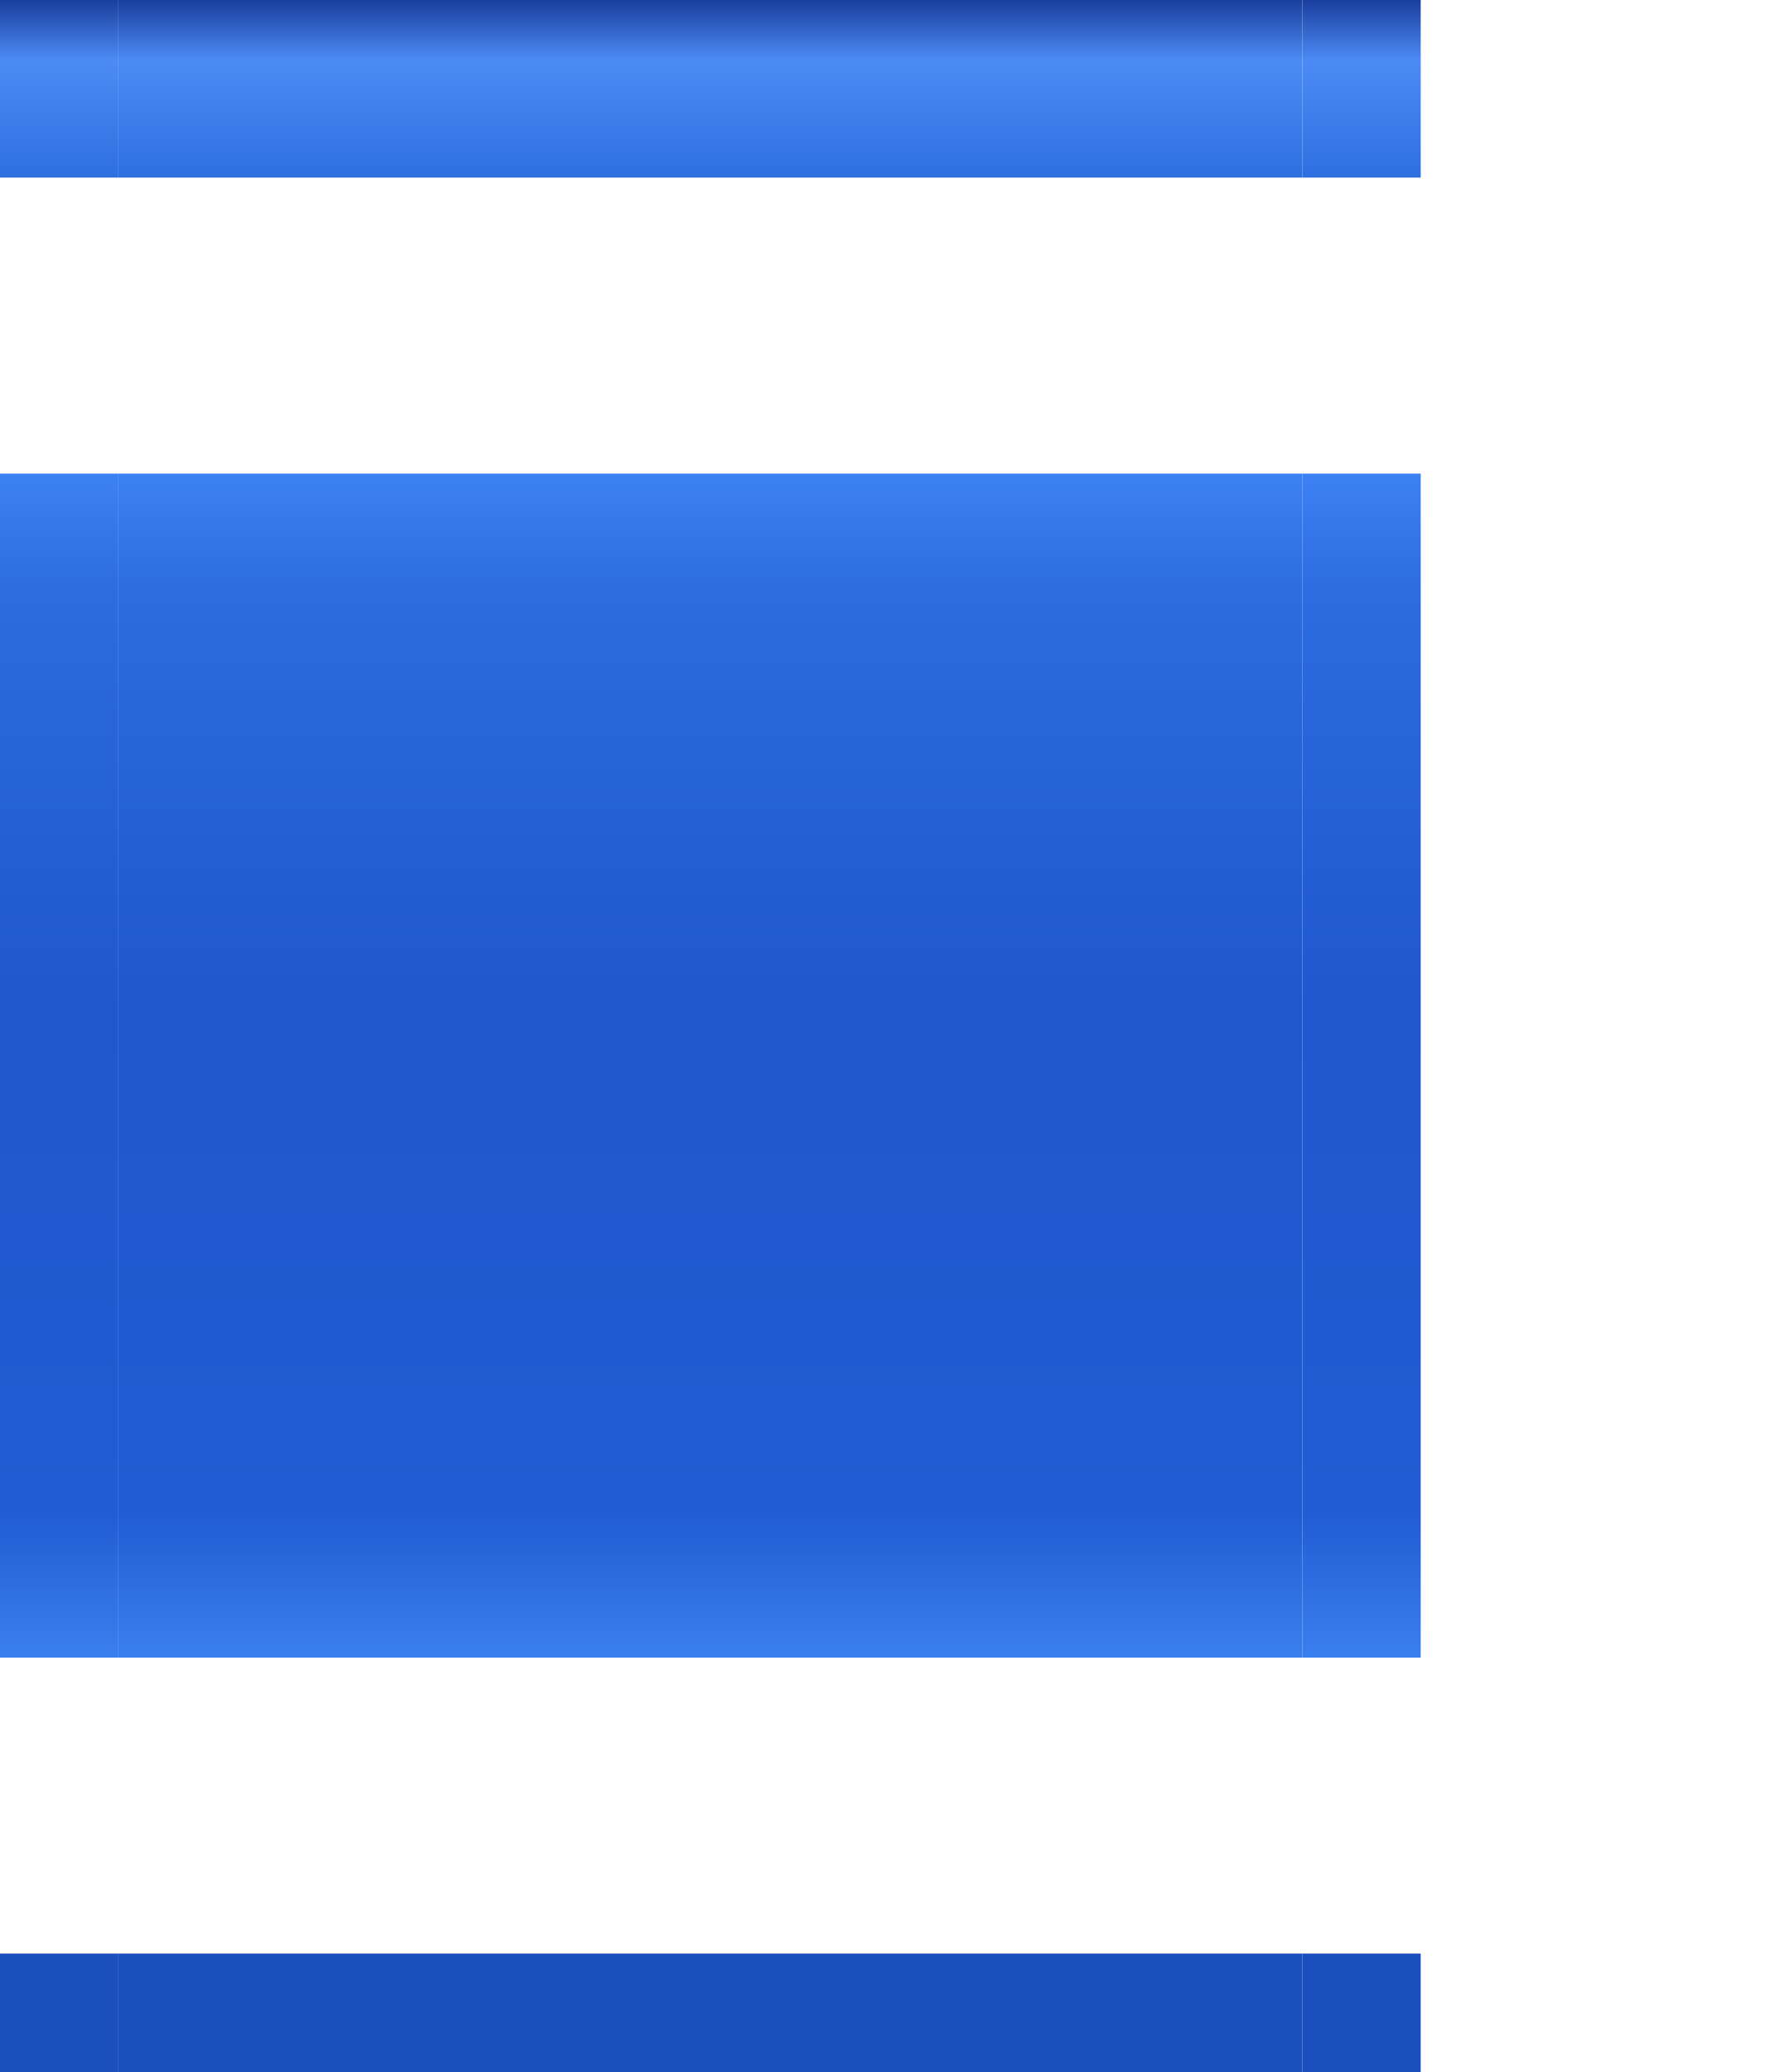
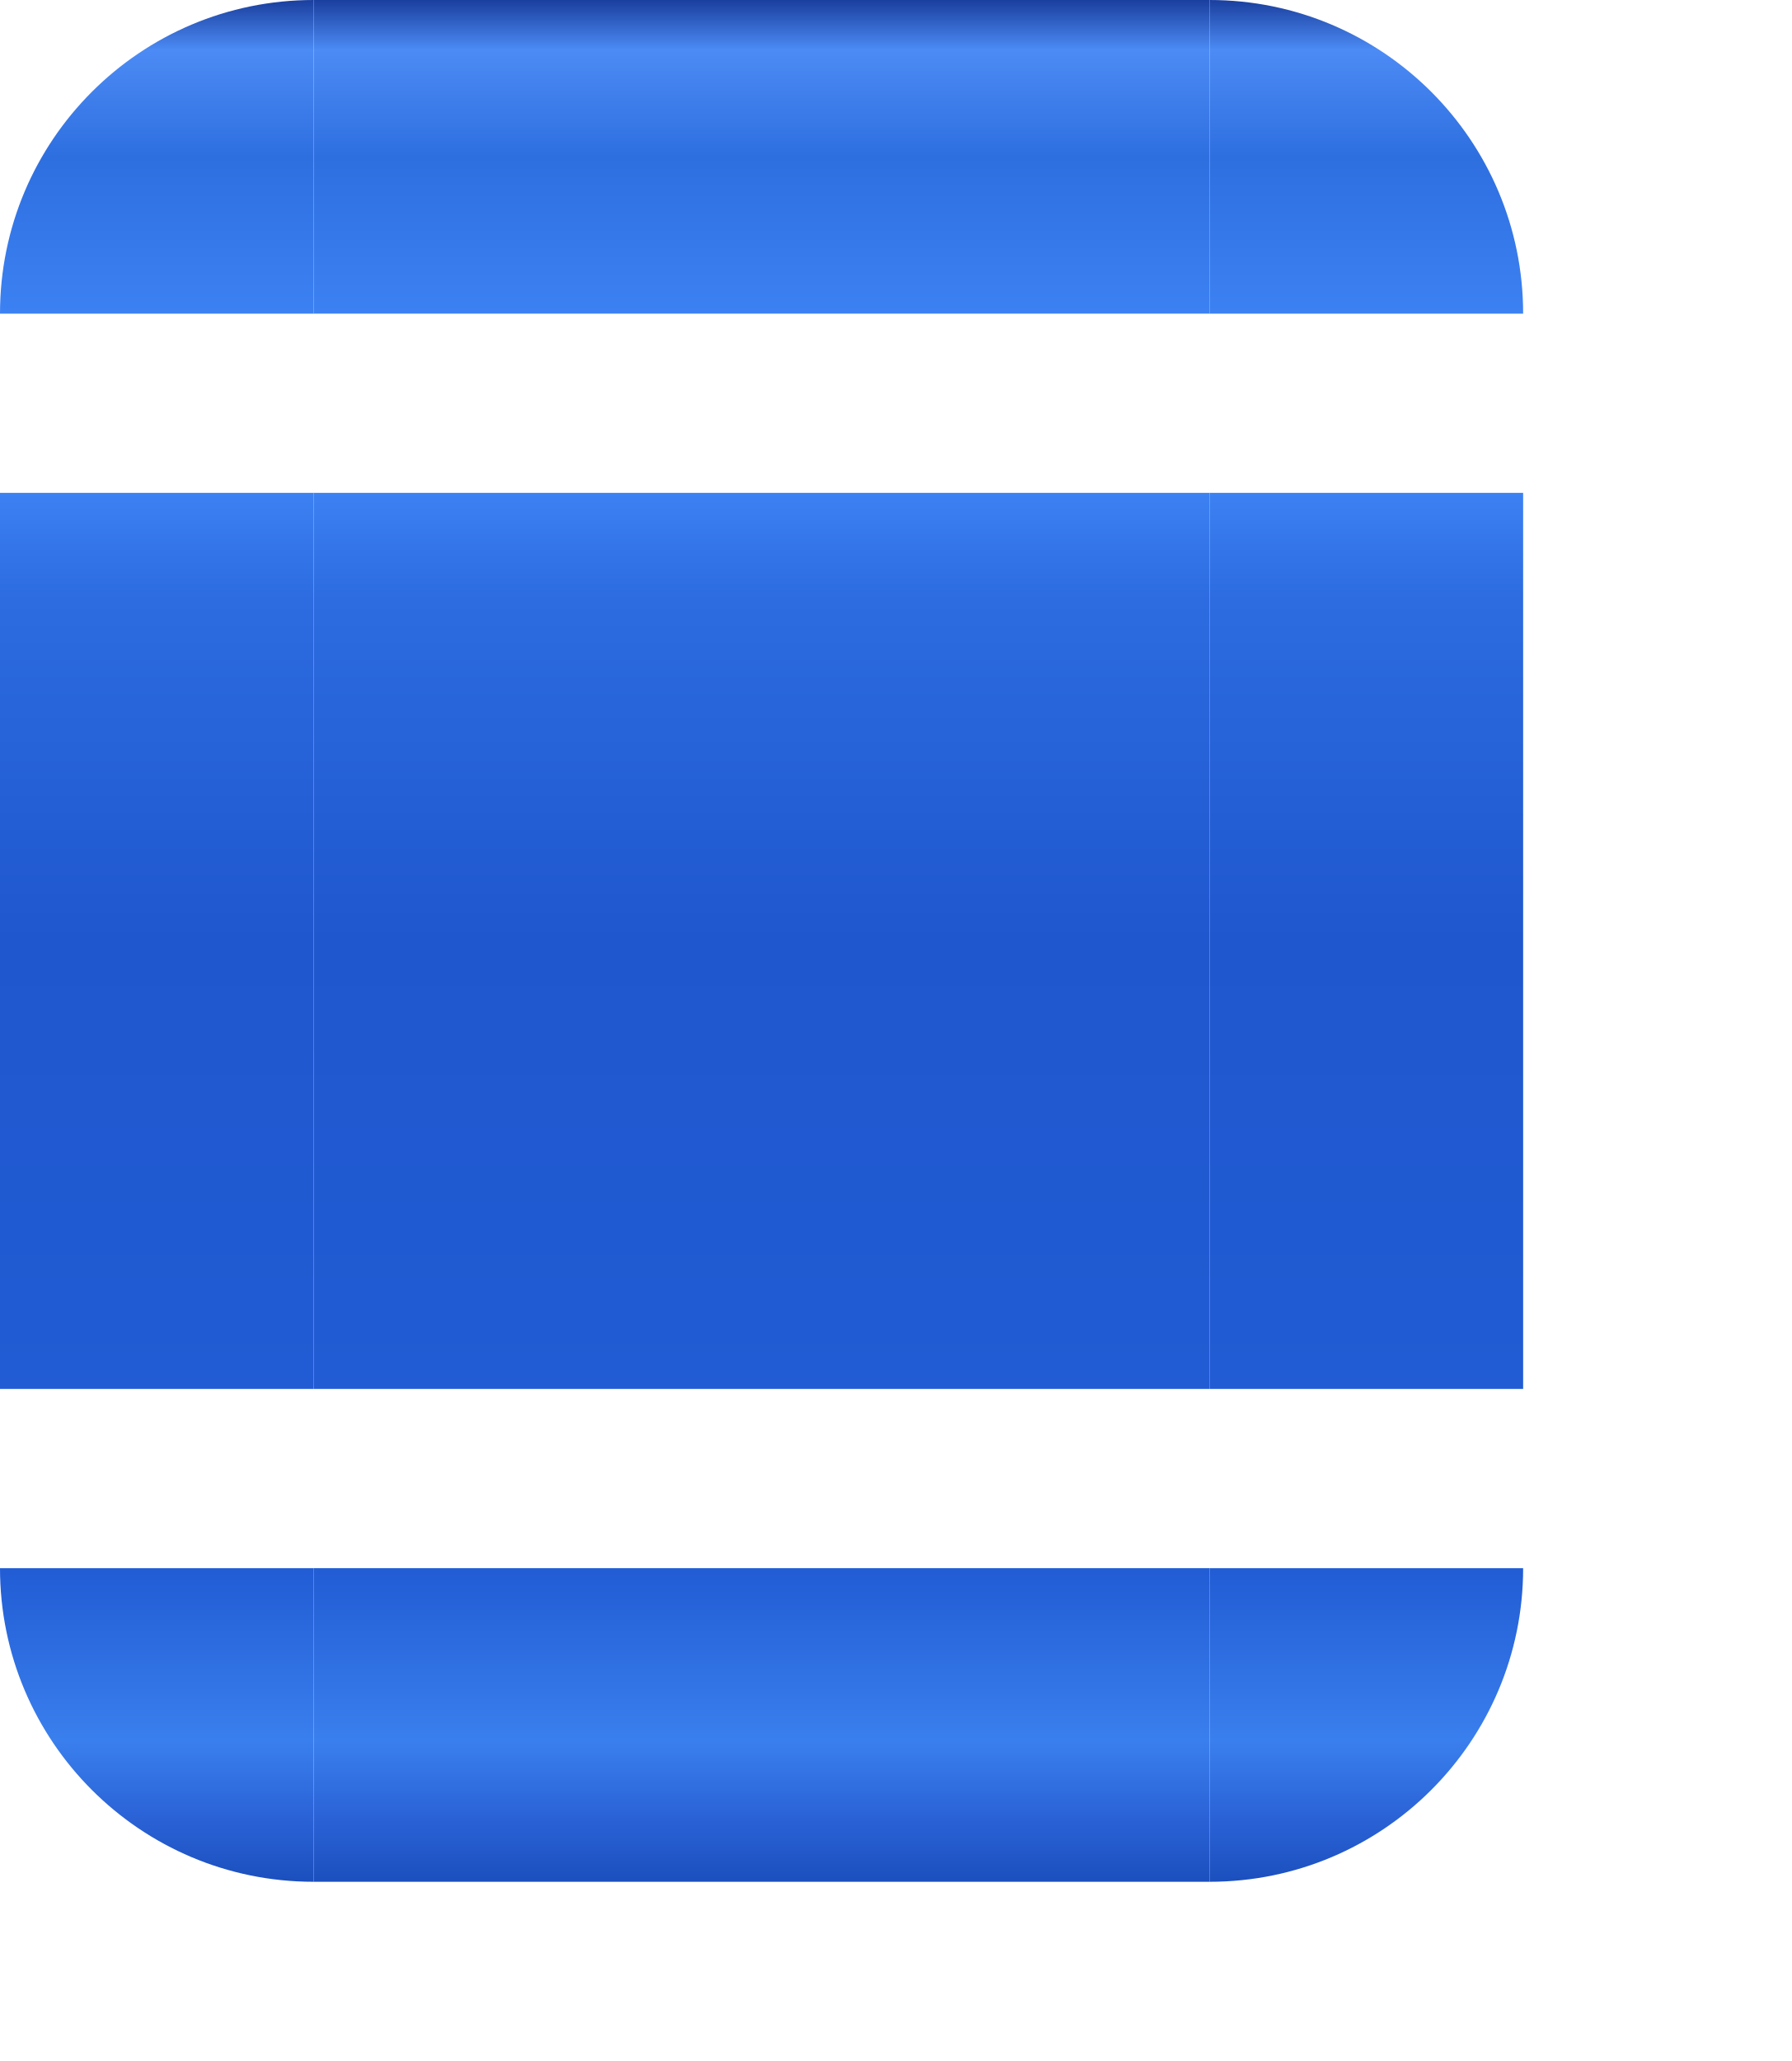
- <svg xmlns="http://www.w3.org/2000/svg" width="30" height="35" viewBox="0 0 30 35" version="1.1">
+ <svg xmlns="http://www.w3.org/2000/svg" width="40" height="46" viewBox="0 0 40 46" version="1.1">
  <defs>
-     <linearGradient id="g-taskbar" x1="0" y1="0" x2="0" y2="1">
+     <linearGradient id="g-top" gradientUnits="userSpaceOnUse" x1="0" y1="0" x2="0" y2="7">
+       <stop offset="0.00" stop-color="#1A3F9E" />
+       <stop offset="0.16" stop-color="#4C8BF5" />
+       <stop offset="0.50" stop-color="#2E6FE0" />
+       <stop offset="1.00" stop-color="#3C81F3" />
+     </linearGradient>
+     <linearGradient id="g-body" gradientUnits="userSpaceOnUse" x1="0" y1="11" x2="0" y2="31">
      <stop offset="0.00" stop-color="#3C81F3" />
-       <stop offset="0.10" stop-color="#2C6BE0" />
-       <stop offset="0.45" stop-color="#1F57CE" />
-       <stop offset="0.88" stop-color="#215CD4" />
-       <stop offset="1.00" stop-color="#3A7FEE" />
+       <stop offset="0.12" stop-color="#2C6BE0" />
+       <stop offset="0.50" stop-color="#1F57CE" />
+       <stop offset="1.00" stop-color="#215CD4" />
    </linearGradient>
-     <linearGradient id="g-topline" x1="0" y1="0" x2="0" y2="1">
-       <stop offset="0.00" stop-color="#1A3F9E" />
-       <stop offset="0.34" stop-color="#4C8BF5" />
-       <stop offset="1.00" stop-color="#2E6FE0" />
+     <linearGradient id="g-bottom" gradientUnits="userSpaceOnUse" x1="0" y1="35" x2="0" y2="42">
+       <stop offset="0.00" stop-color="#215CD4" />
+       <stop offset="0.55" stop-color="#3A7FEE" />
+       <stop offset="0.80" stop-color="#2A62D6" />
+       <stop offset="1.00" stop-color="#1B4FBE" />
    </linearGradient>
  </defs>
-   <rect id="topleft" x="0" y="0" width="2" height="3" fill="url(#g-topline)" />
-   <rect id="top" x="2" y="0" width="20" height="3" fill="url(#g-topline)" />
-   <rect id="topright" x="22" y="0" width="2" height="3" fill="url(#g-topline)" />
-   <rect id="left" x="0" y="8" width="2" height="20" fill="url(#g-taskbar)" />
-   <rect id="center" x="2" y="8" width="20" height="20" fill="url(#g-taskbar)" />
-   <rect id="right" x="22" y="8" width="2" height="20" fill="url(#g-taskbar)" />
-   <rect id="bottomleft" x="0" y="33" width="2" height="2" fill="#1B4FBE" />
-   <rect id="bottom" x="2" y="33" width="20" height="2" fill="#1B4FBE" />
-   <rect id="bottomright" x="22" y="33" width="2" height="2" fill="#1B4FBE" />
-   <rect id="hint-top-margin" x="26" y="0" width="1" height="3" fill="none" />
-   <rect id="hint-bottom-margin" x="26" y="5" width="1" height="2" fill="none" />
-   <rect id="hint-left-margin" x="26" y="9" width="2" height="1" fill="none" />
-   <rect id="hint-right-margin" x="26" y="12" width="2" height="1" fill="none" />
+   <path id="topleft" fill="url(#g-top)" d="M 0,7 A 7,7 0 0 1 7,0 L 7,7 Z" />
+   <rect id="top" fill="url(#g-top)" x="7" y="0" width="20" height="7" />
+   <path id="topright" fill="url(#g-top)" d="M 27,0 A 7,7 0 0 1 34,7 L 27,7 Z" />
+   <rect id="left" fill="url(#g-body)" x="0" y="11" width="7" height="20" />
+   <rect id="center" fill="url(#g-body)" x="7" y="11" width="20" height="20" />
+   <rect id="right" fill="url(#g-body)" x="27" y="11" width="7" height="20" />
+   <path id="bottomleft" fill="url(#g-bottom)" d="M 0,35 L 7,35 L 7,42 A 7,7 0 0 1 0,35 Z" />
+   <rect id="bottom" fill="url(#g-bottom)" x="7" y="35" width="20" height="7" />
+   <path id="bottomright" fill="url(#g-bottom)" d="M 27,35 L 34,35 A 7,7 0 0 1 27,42 Z" />
+   <rect id="hint-top-margin" x="36" y="0" width="1" height="3" fill="none" />
+   <rect id="hint-bottom-margin" x="36" y="5" width="1" height="2" fill="none" />
+   <rect id="hint-left-margin" x="36" y="9" width="2" height="1" fill="none" />
+   <rect id="hint-right-margin" x="36" y="12" width="2" height="1" fill="none" />
</svg>
